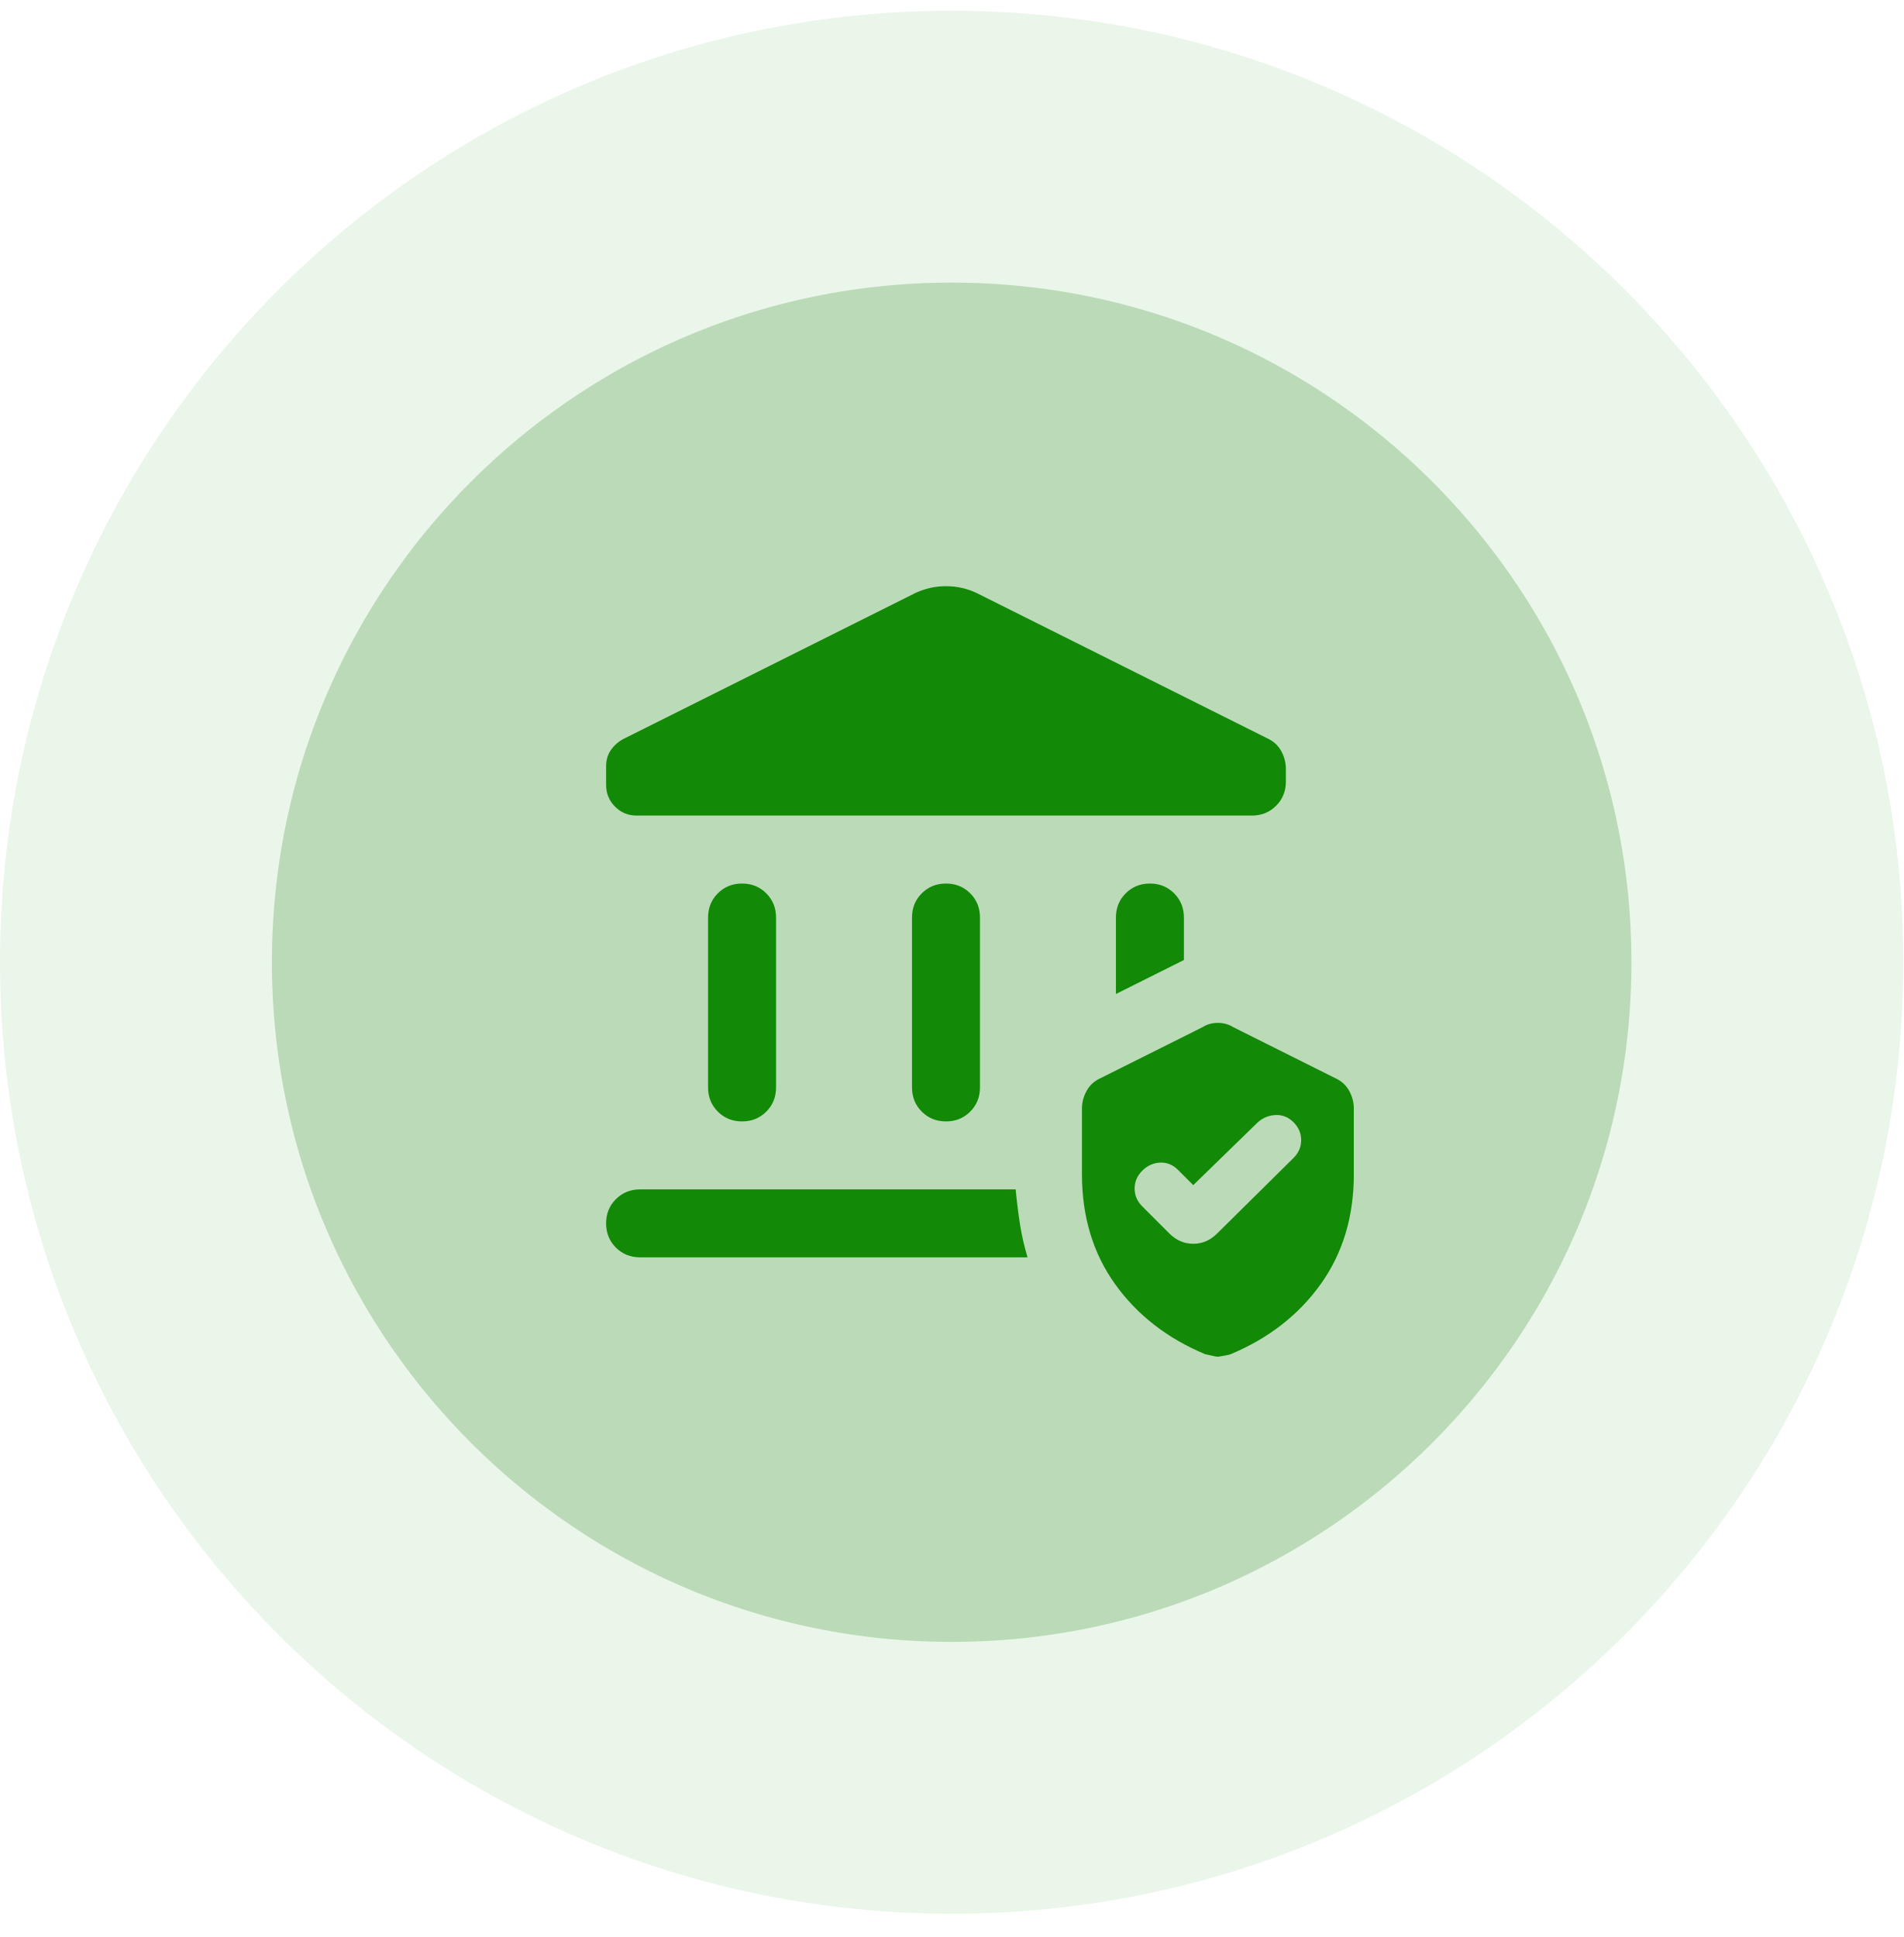
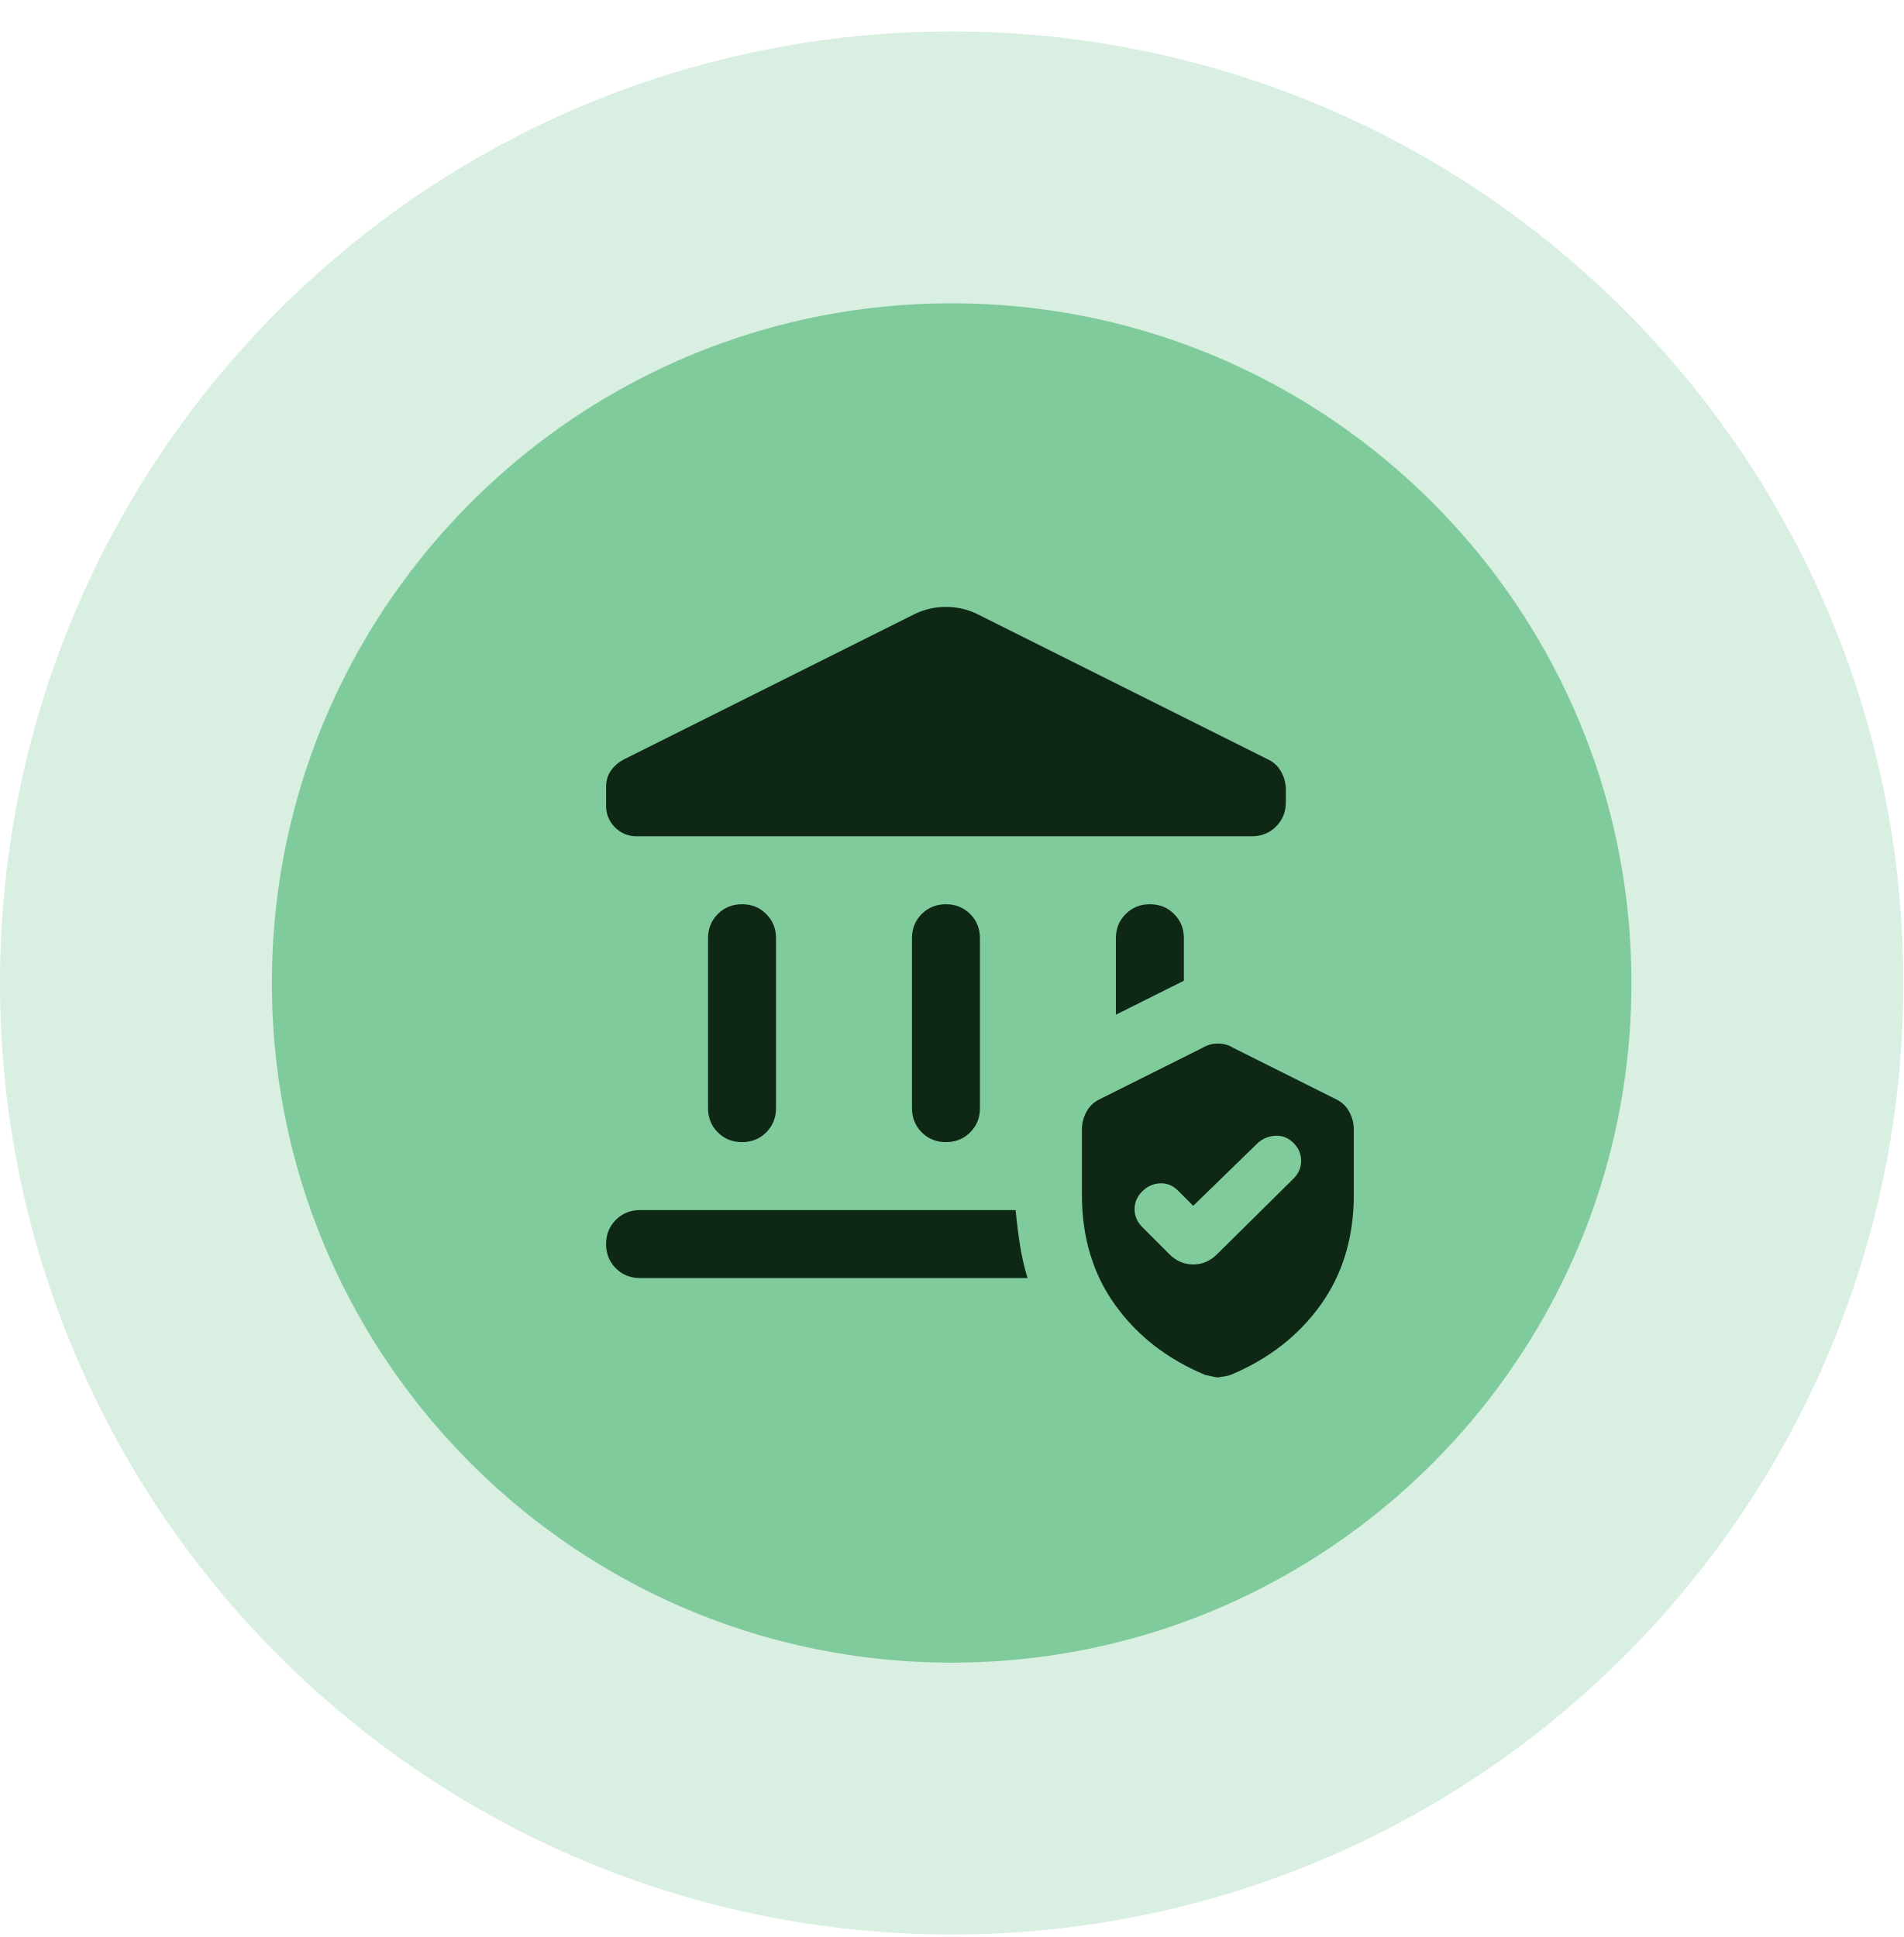
<svg xmlns="http://www.w3.org/2000/svg" width="56" height="57" viewBox="0 0 56 57" fill="none">
-   <rect x="4" y="4.316" width="48" height="48" rx="24" fill="#BBDBB8" />
-   <rect x="4" y="4.316" width="48" height="48" rx="24" stroke="#EBF6EA" stroke-width="8" />
-   <mask id="mask0_1294_25622" style="mask-type:alpha" maskUnits="userSpaceOnUse" x="15" y="16" width="25" height="24">
-     <rect x="15.833" y="16" width="24" height="24" fill="#D9D9D9" />
+   <rect x="4" y="4.926" width="48" height="48" rx="24" fill="#80CB9C" />
+   <rect x="4" y="4.926" width="48" height="48" rx="24" stroke="#D8EFE1" stroke-width="8" />
+   <mask id="mask0_3314_12572" style="mask-type:alpha" maskUnits="userSpaceOnUse" x="15" y="16" width="25" height="25">
+     <rect x="15.832" y="16.609" width="24" height="24" fill="#D9D9D9" />
  </mask>
-   <g mask="url(#mask0_1294_25622)">
-     <path d="M20.833 32V27C20.833 26.717 20.929 26.479 21.12 26.288C21.312 26.096 21.55 26 21.833 26C22.116 26 22.354 26.096 22.546 26.288C22.737 26.479 22.833 26.717 22.833 27V32C22.833 32.283 22.737 32.521 22.546 32.712C22.354 32.904 22.116 33 21.833 33C21.55 33 21.312 32.904 21.12 32.712C20.929 32.521 20.833 32.283 20.833 32ZM26.833 32V27C26.833 26.717 26.929 26.479 27.12 26.288C27.312 26.096 27.55 26 27.833 26C28.116 26 28.354 26.096 28.546 26.288C28.737 26.479 28.833 26.717 28.833 27V32C28.833 32.283 28.737 32.521 28.546 32.712C28.354 32.904 28.116 33 27.833 33C27.55 33 27.312 32.904 27.12 32.712C26.929 32.521 26.833 32.283 26.833 32ZM36.833 24H18.733C18.483 24 18.27 23.913 18.096 23.738C17.921 23.562 17.833 23.35 17.833 23.1V22.55C17.833 22.367 17.879 22.208 17.971 22.075C18.062 21.942 18.183 21.833 18.333 21.75L26.933 17.45C27.216 17.317 27.516 17.25 27.833 17.25C28.15 17.25 28.45 17.317 28.733 17.45L37.283 21.725C37.466 21.808 37.604 21.933 37.696 22.1C37.787 22.267 37.833 22.442 37.833 22.625V23C37.833 23.283 37.737 23.521 37.545 23.712C37.354 23.904 37.116 24 36.833 24ZM30.233 37H18.833C18.55 37 18.312 36.904 18.12 36.712C17.929 36.521 17.833 36.283 17.833 36C17.833 35.717 17.929 35.479 18.12 35.288C18.312 35.096 18.55 35 18.833 35H29.883C29.916 35.35 29.958 35.688 30.008 36.013C30.058 36.337 30.133 36.667 30.233 37ZM32.833 29.25V27C32.833 26.717 32.929 26.479 33.12 26.288C33.312 26.096 33.55 26 33.833 26C34.116 26 34.354 26.096 34.545 26.288C34.737 26.479 34.833 26.717 34.833 27V28.25L32.833 29.25ZM31.833 34.55V32.625C31.833 32.442 31.879 32.267 31.971 32.1C32.062 31.933 32.2 31.808 32.383 31.725L35.383 30.225C35.516 30.142 35.666 30.1 35.833 30.1C36 30.1 36.15 30.142 36.283 30.225L39.283 31.725C39.466 31.808 39.604 31.933 39.696 32.1C39.787 32.267 39.833 32.442 39.833 32.625V34.55C39.833 35.8 39.508 36.879 38.858 37.788C38.208 38.696 37.325 39.383 36.208 39.85C36.175 39.867 36.05 39.892 35.833 39.925C35.8 39.925 35.675 39.9 35.458 39.85C34.341 39.383 33.458 38.696 32.808 37.788C32.158 36.879 31.833 35.8 31.833 34.55ZM35.108 34.875L34.658 34.425C34.508 34.275 34.333 34.204 34.133 34.212C33.933 34.221 33.758 34.3 33.608 34.45C33.458 34.6 33.383 34.775 33.383 34.975C33.383 35.175 33.458 35.35 33.608 35.5L34.408 36.3C34.608 36.5 34.841 36.6 35.108 36.6C35.375 36.6 35.608 36.5 35.808 36.3L38.058 34.075C38.208 33.925 38.283 33.75 38.283 33.55C38.283 33.35 38.208 33.175 38.058 33.025C37.908 32.875 37.733 32.804 37.533 32.812C37.333 32.821 37.158 32.892 37.008 33.025L35.108 34.875Z" fill="#138A07" />
+   <g mask="url(#mask0_3314_12572)">
+     <path d="M20.832 32.609V27.609C20.832 27.326 20.928 27.088 21.119 26.897C21.311 26.705 21.549 26.609 21.832 26.609C22.115 26.609 22.353 26.705 22.544 26.897C22.736 27.088 22.832 27.326 22.832 27.609V32.609C22.832 32.893 22.736 33.13 22.544 33.322C22.353 33.514 22.115 33.609 21.832 33.609C21.549 33.609 21.311 33.514 21.119 33.322C20.928 33.13 20.832 32.893 20.832 32.609ZM26.832 32.609V27.609C26.832 27.326 26.928 27.088 27.119 26.897C27.311 26.705 27.549 26.609 27.832 26.609C28.115 26.609 28.353 26.705 28.544 26.897C28.736 27.088 28.832 27.326 28.832 27.609V32.609C28.832 32.893 28.736 33.13 28.544 33.322C28.353 33.514 28.115 33.609 27.832 33.609C27.549 33.609 27.311 33.514 27.119 33.322C26.928 33.13 26.832 32.893 26.832 32.609ZM36.832 24.609H18.732C18.482 24.609 18.27 24.522 18.095 24.347C17.919 24.172 17.832 23.959 17.832 23.709V23.159C17.832 22.976 17.878 22.818 17.97 22.684C18.061 22.551 18.182 22.443 18.332 22.359L26.932 18.059C27.215 17.926 27.515 17.859 27.832 17.859C28.149 17.859 28.449 17.926 28.732 18.059L37.282 22.334C37.465 22.418 37.603 22.543 37.694 22.709C37.786 22.876 37.832 23.051 37.832 23.234V23.609C37.832 23.893 37.736 24.13 37.544 24.322C37.353 24.514 37.115 24.609 36.832 24.609ZM30.232 37.609H18.832C18.549 37.609 18.311 37.514 18.119 37.322C17.928 37.13 17.832 36.893 17.832 36.609C17.832 36.326 17.928 36.089 18.119 35.897C18.311 35.705 18.549 35.609 18.832 35.609H29.882C29.915 35.959 29.957 36.297 30.007 36.622C30.057 36.947 30.132 37.276 30.232 37.609ZM32.832 29.859V27.609C32.832 27.326 32.928 27.088 33.12 26.897C33.311 26.705 33.549 26.609 33.832 26.609C34.115 26.609 34.353 26.705 34.544 26.897C34.736 27.088 34.832 27.326 34.832 27.609V28.859L32.832 29.859ZM31.832 35.159V33.234C31.832 33.051 31.878 32.876 31.97 32.709C32.061 32.543 32.199 32.418 32.382 32.334L35.382 30.834C35.515 30.751 35.665 30.709 35.832 30.709C35.999 30.709 36.149 30.751 36.282 30.834L39.282 32.334C39.465 32.418 39.603 32.543 39.694 32.709C39.786 32.876 39.832 33.051 39.832 33.234V35.159C39.832 36.409 39.507 37.489 38.857 38.397C38.207 39.305 37.324 39.993 36.207 40.459C36.174 40.476 36.049 40.501 35.832 40.534C35.799 40.534 35.674 40.509 35.457 40.459C34.34 39.993 33.457 39.305 32.807 38.397C32.157 37.489 31.832 36.409 31.832 35.159ZM35.107 35.484L34.657 35.034C34.507 34.884 34.332 34.813 34.132 34.822C33.932 34.83 33.757 34.909 33.607 35.059C33.457 35.209 33.382 35.384 33.382 35.584C33.382 35.784 33.457 35.959 33.607 36.109L34.407 36.909C34.607 37.109 34.84 37.209 35.107 37.209C35.374 37.209 35.607 37.109 35.807 36.909L38.057 34.684C38.207 34.534 38.282 34.359 38.282 34.159C38.282 33.959 38.207 33.784 38.057 33.634C37.907 33.484 37.732 33.413 37.532 33.422C37.332 33.43 37.157 33.501 37.007 33.634L35.107 35.484Z" fill="#0F2715" />
  </g>
</svg>
